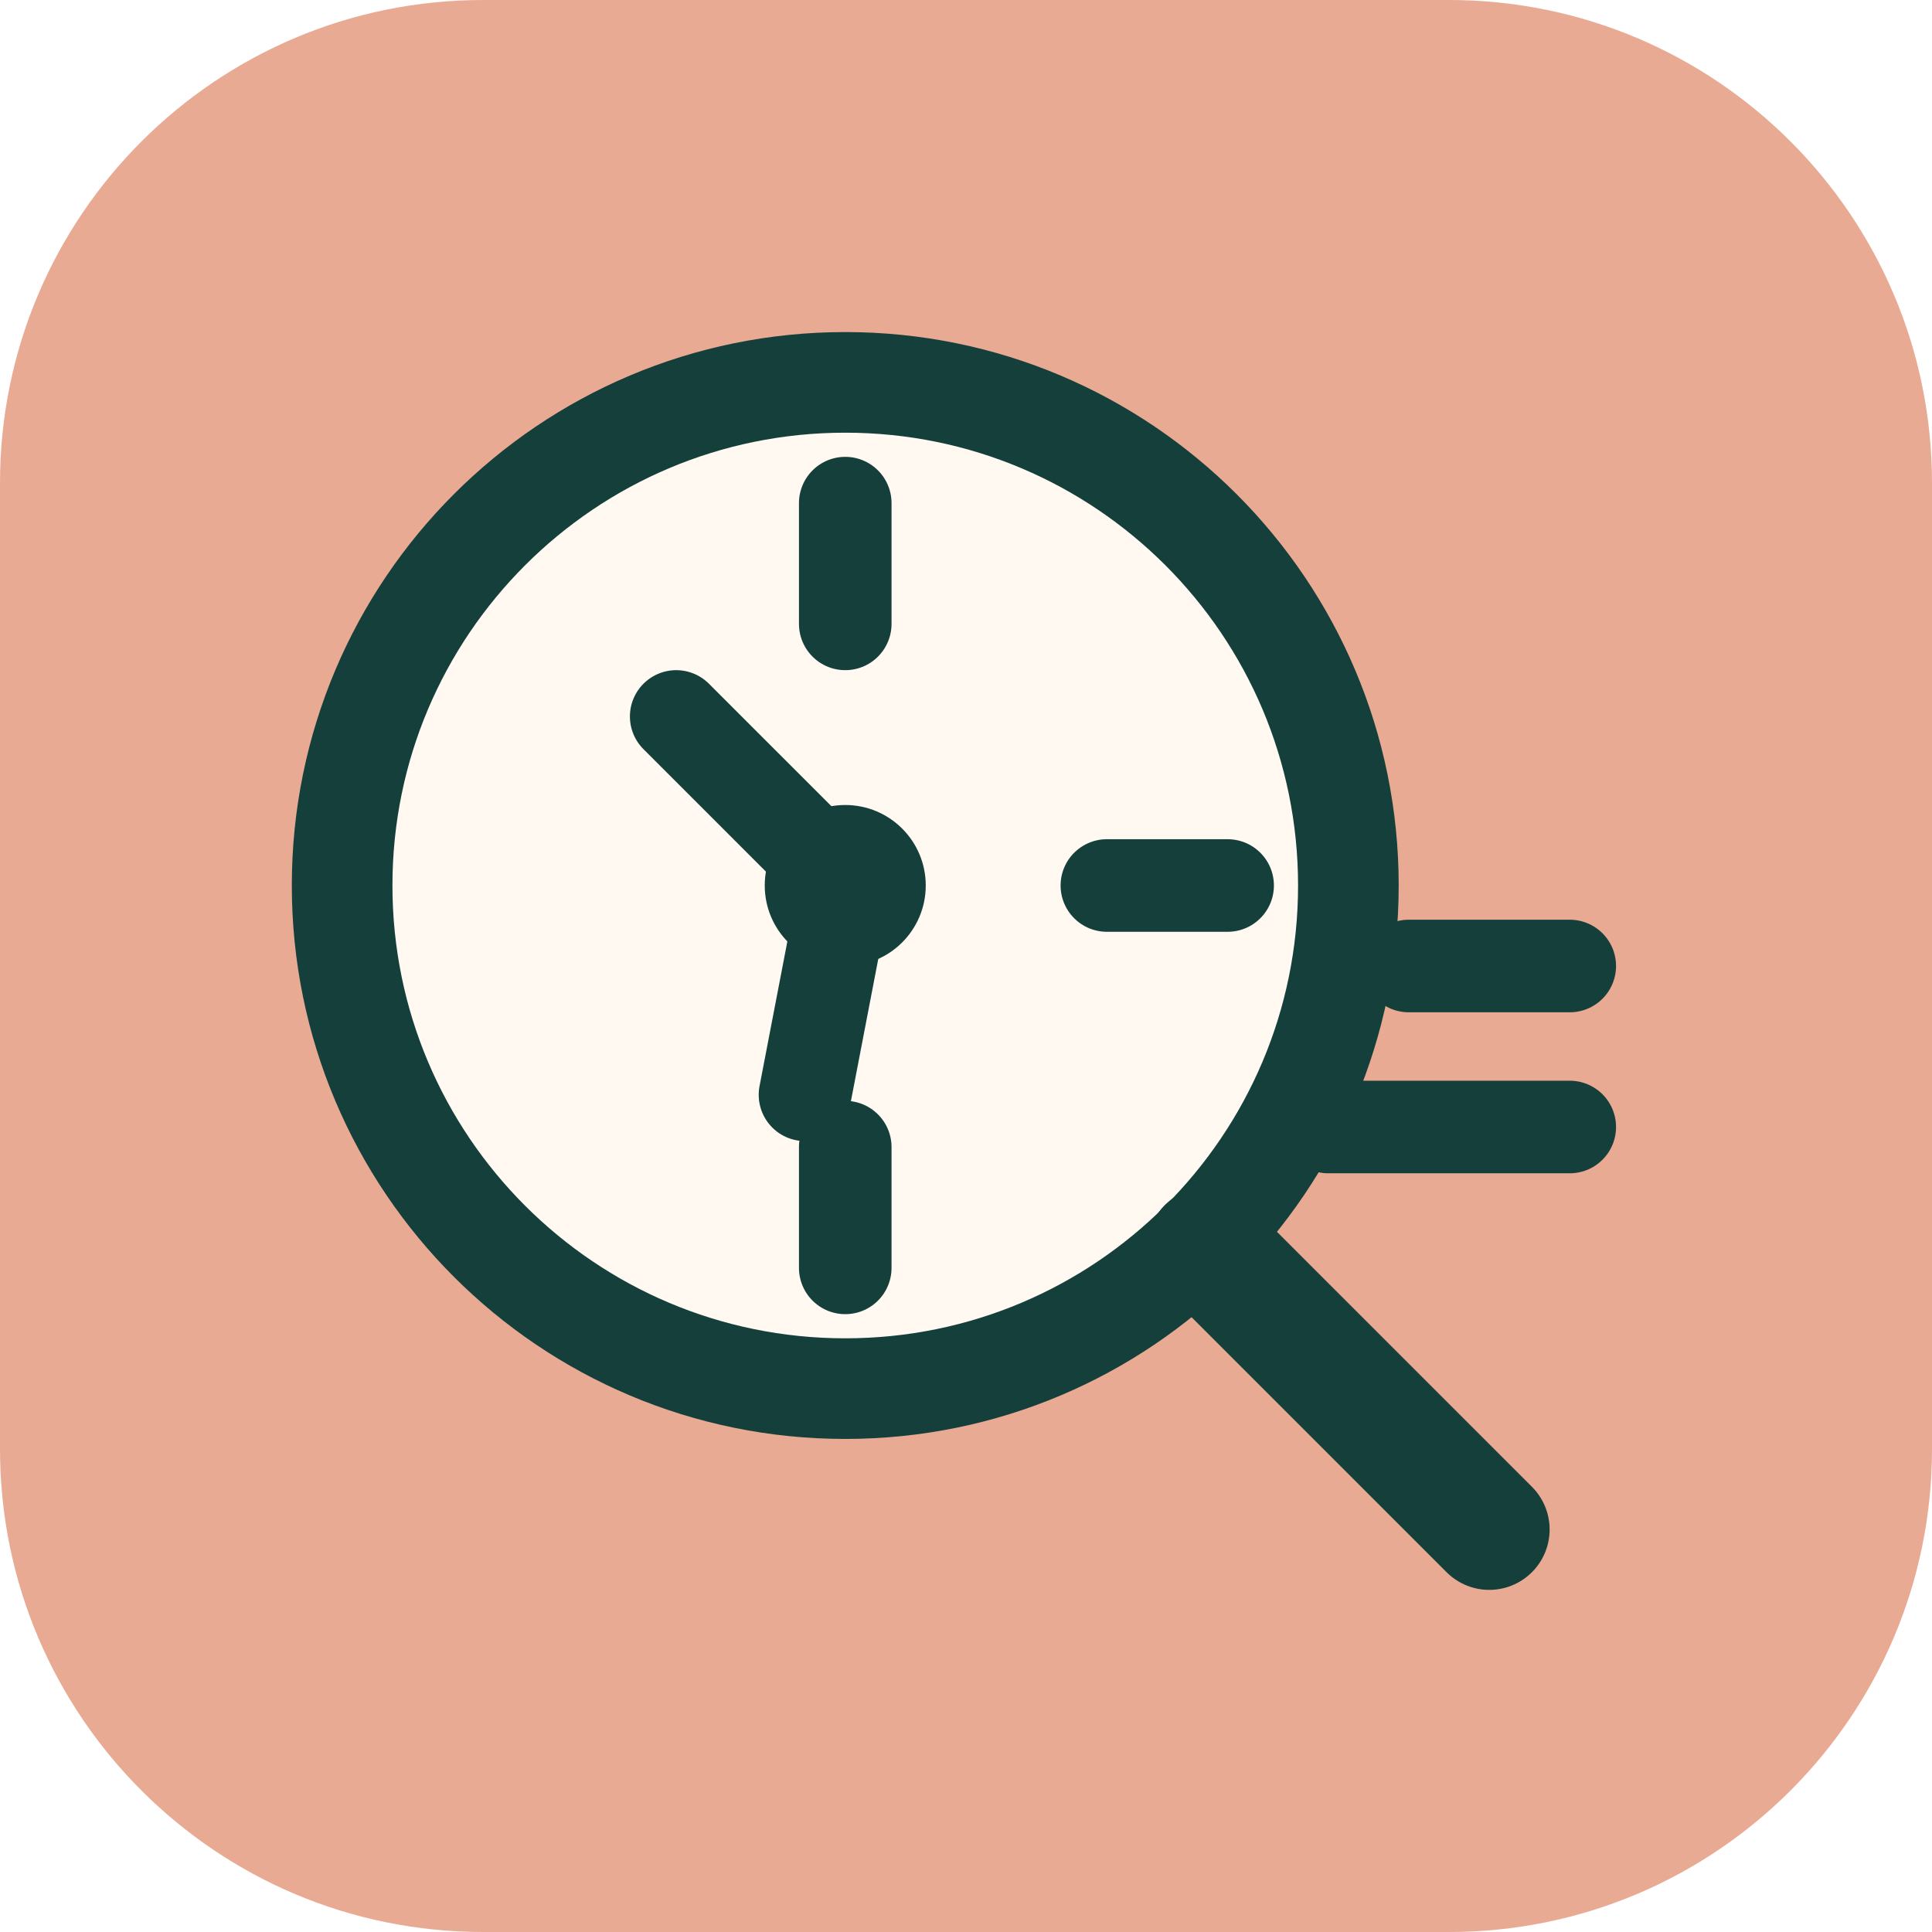
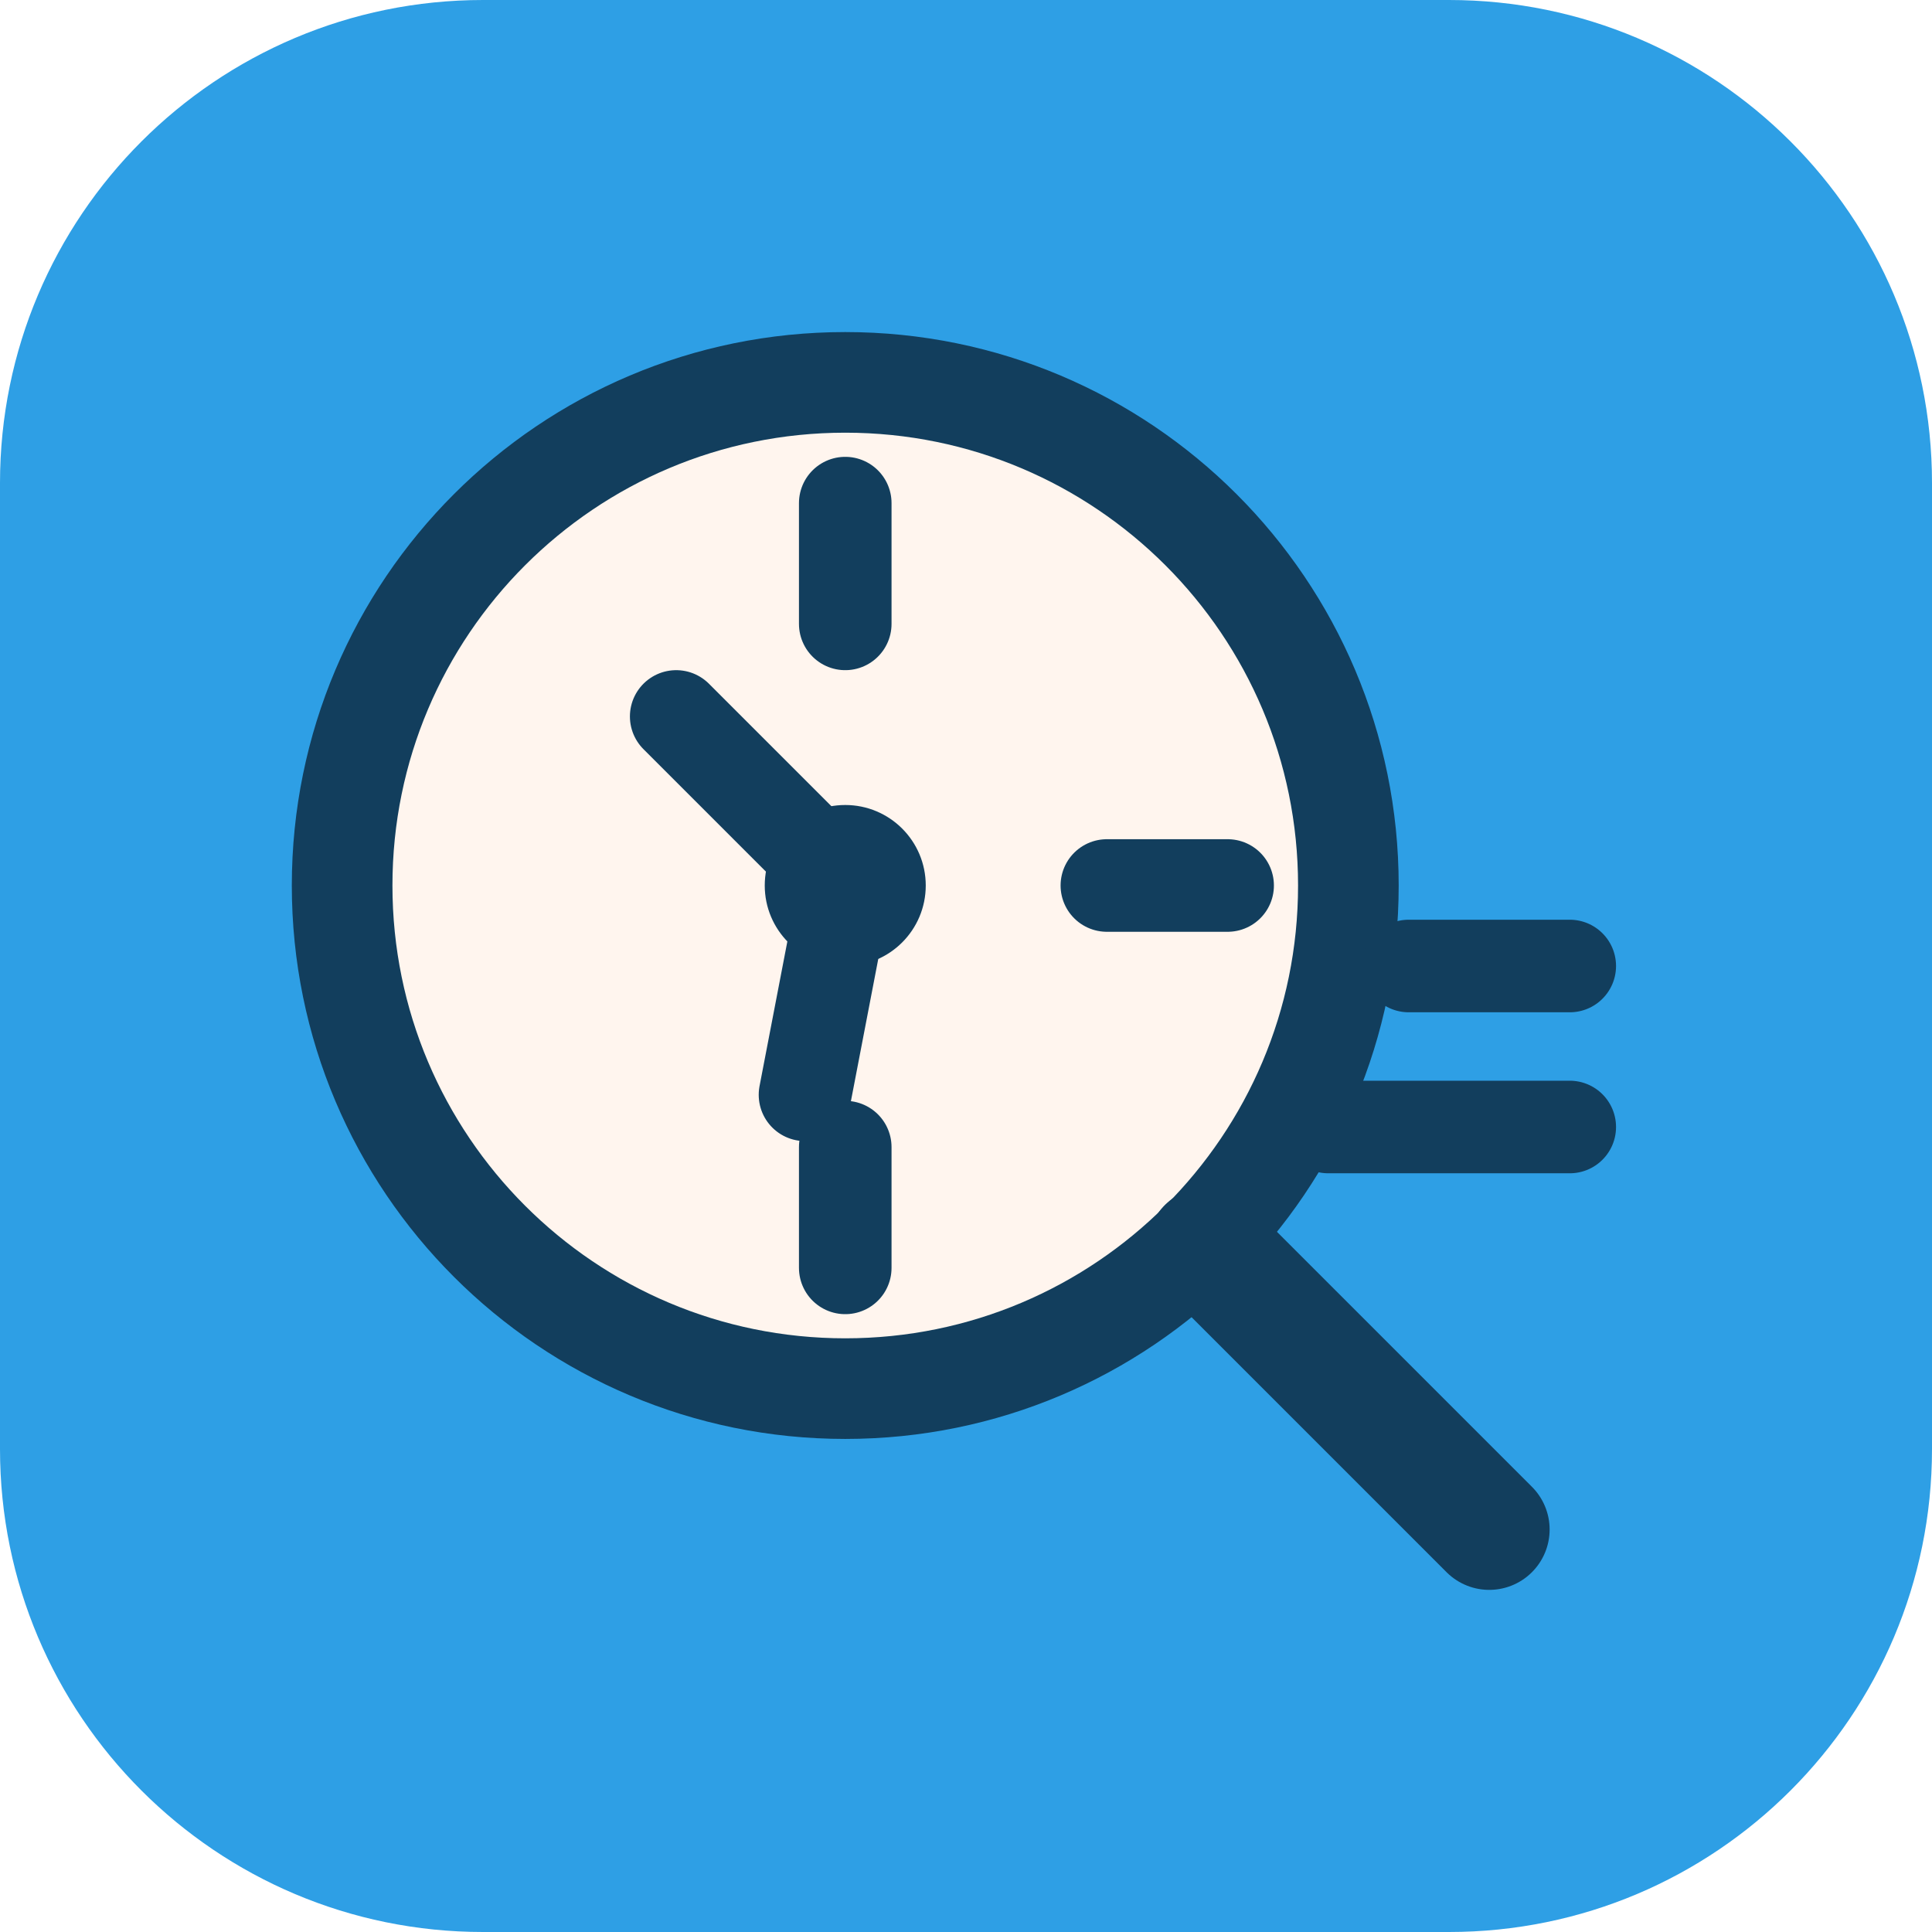
<svg xmlns="http://www.w3.org/2000/svg" viewBox="0 0 48 48">
-   <rect width="48" height="48" rx="12" fill="#E9AA94" />
-   <circle cx="21" cy="22" r="12.5" fill="#FFF9F2" stroke="#143F3A" stroke-width="2.5" />
-   <path d="M21 12.5V15.5M30.5 22H27.5M21 31.5V28.5M21 22L16.8 17.8M21 22L20 27.2M33 28H39M35 24H39" stroke="#143F3A" stroke-width="2.3" stroke-linecap="round" />
-   <circle cx="21" cy="22" r="2" fill="#143F3A" />
-   <path d="M30 31L37 38" stroke="#143F3A" stroke-width="3" stroke-linecap="round" />
+   <rect width="48" height="48" rx="12" fill="#2e9fe5" />
+   <circle cx="21" cy="22" r="12.5" fill="#fff5ee" stroke="#123e5d" stroke-width="2.5" />
+   <path d="M21 12.5V15.5M30.5 22H27.5M21 31.5V28.5M21 22L16.8 17.8M21 22L20 27.2M33 28H39M35 24H39" stroke="#123e5d" stroke-width="2.3" stroke-linecap="round" />
+   <circle cx="21" cy="22" r="2" fill="#123e5d" />
+   <path d="M30 31L37 38" stroke="#123e5d" stroke-width="3" stroke-linecap="round" />
</svg>
